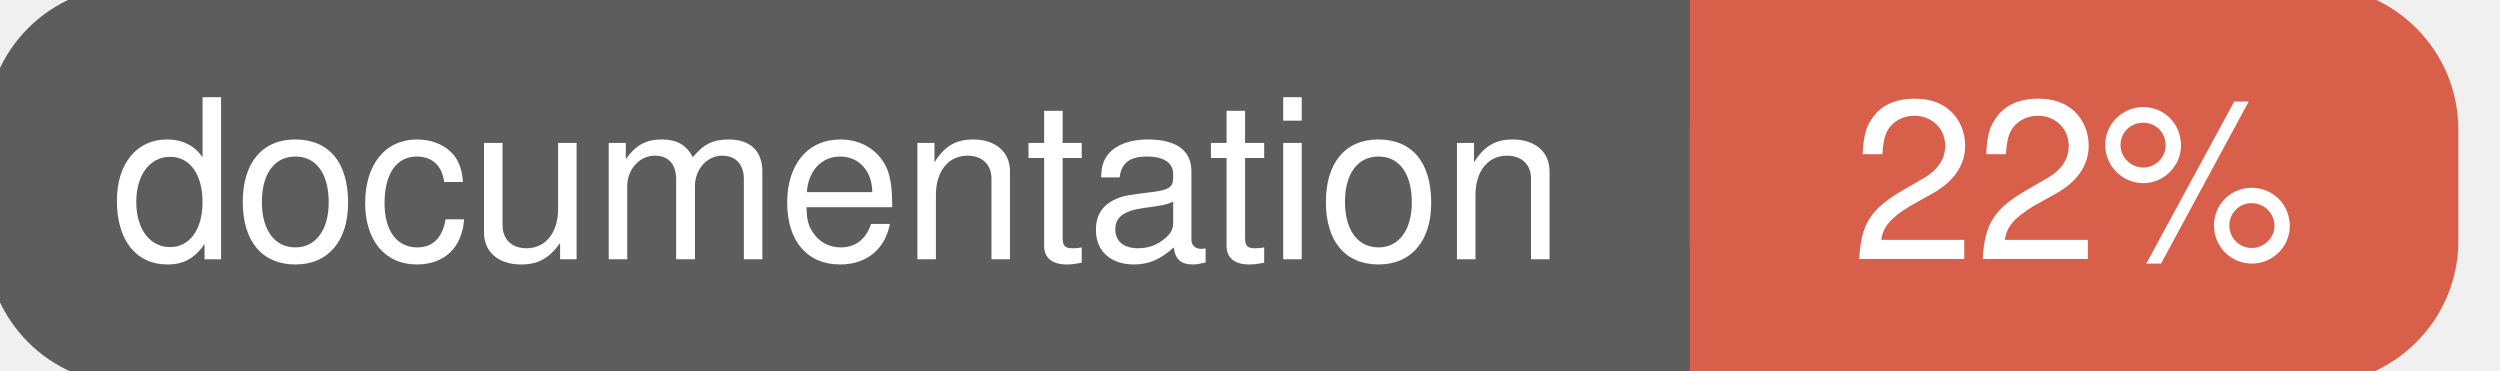
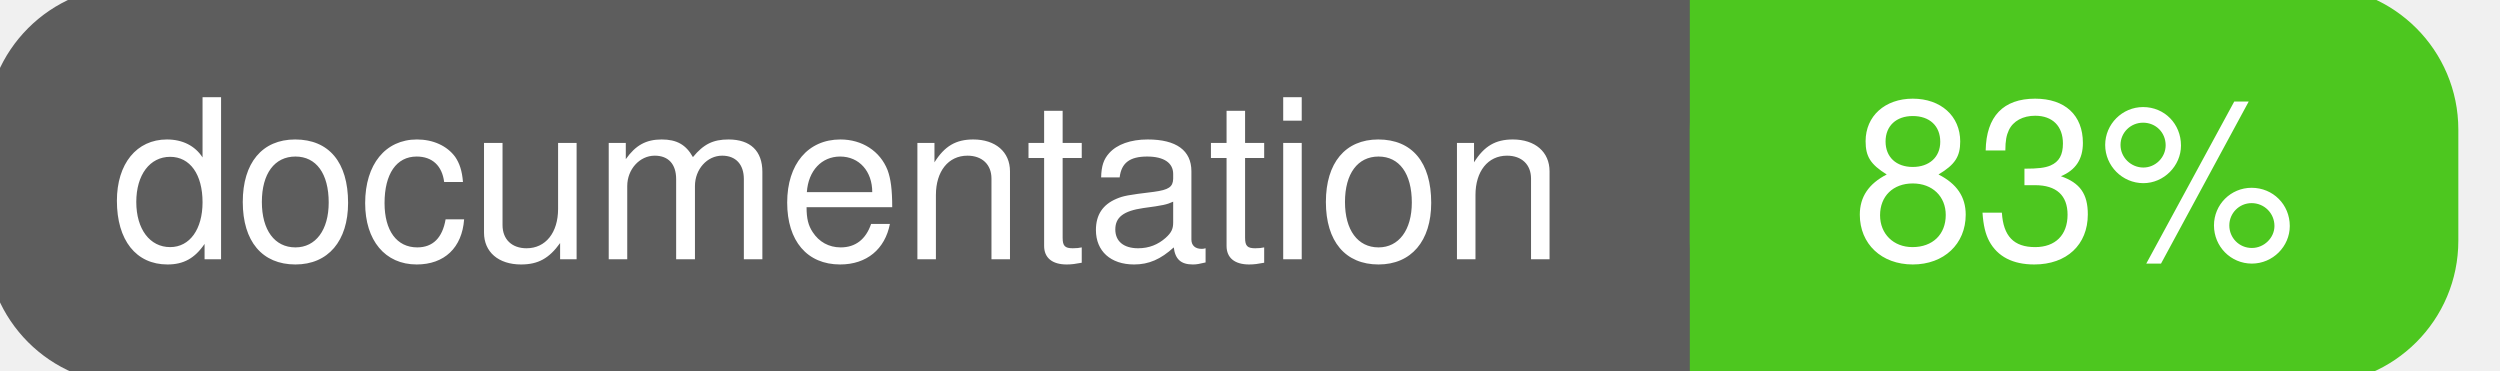
<svg xmlns="http://www.w3.org/2000/svg" width="135" height="20">
  <g>
    <rect id="svg_1" height="20" width="130" y="0" x="0" stroke-width="1.5" stroke="#5d5d5d" fill="#5d5d5d" rx="7" ry="7" />
-     <rect id="svg_2" height="20" width="40" y="0" x="92" stroke-width="1.5" stroke="#d8604b" fill="#d8604b" rx="7" ry="7" />
-     <rect id="svg_3" height="20" width="22" y="0" x="92" stroke-width="1.5" stroke="#d8604b" fill="#d8604b" />
+     <rect id="svg_2" height="20" width="40" y="0" x="92" stroke-width="1.5" stroke="#4dc71f" fill="#4dc71f" rx="7" ry="7" />
+     <rect id="svg_3" height="20" width="22" y="0" x="92" stroke-width="1.5" stroke="#4dc71f" fill="#4dc71f" />
    <text xml:space="preserve" text-anchor="start" font-family="Helvetica, Arial, sans-serif" font-size="12" id="svg_4" y="14" x="6" stroke-width="0" stroke="#5d5d5d" fill="#ffffff">documentation</text>
-     <text xml:space="preserve" text-anchor="middle" font-family="Helvetica, Arial, sans-serif" font-size="12" id="svg_5" y="14" x="112" stroke-width="0" stroke="#5d5d5d" fill="#ffffff" style="text-anchor: middle">22%</text>
+     <text xml:space="preserve" text-anchor="middle" font-family="Helvetica, Arial, sans-serif" font-size="12" id="svg_5" y="14" x="112" stroke-width="0" stroke="#5d5d5d" fill="#ffffff" style="text-anchor: middle">83%</text>
  </g>
</svg>
